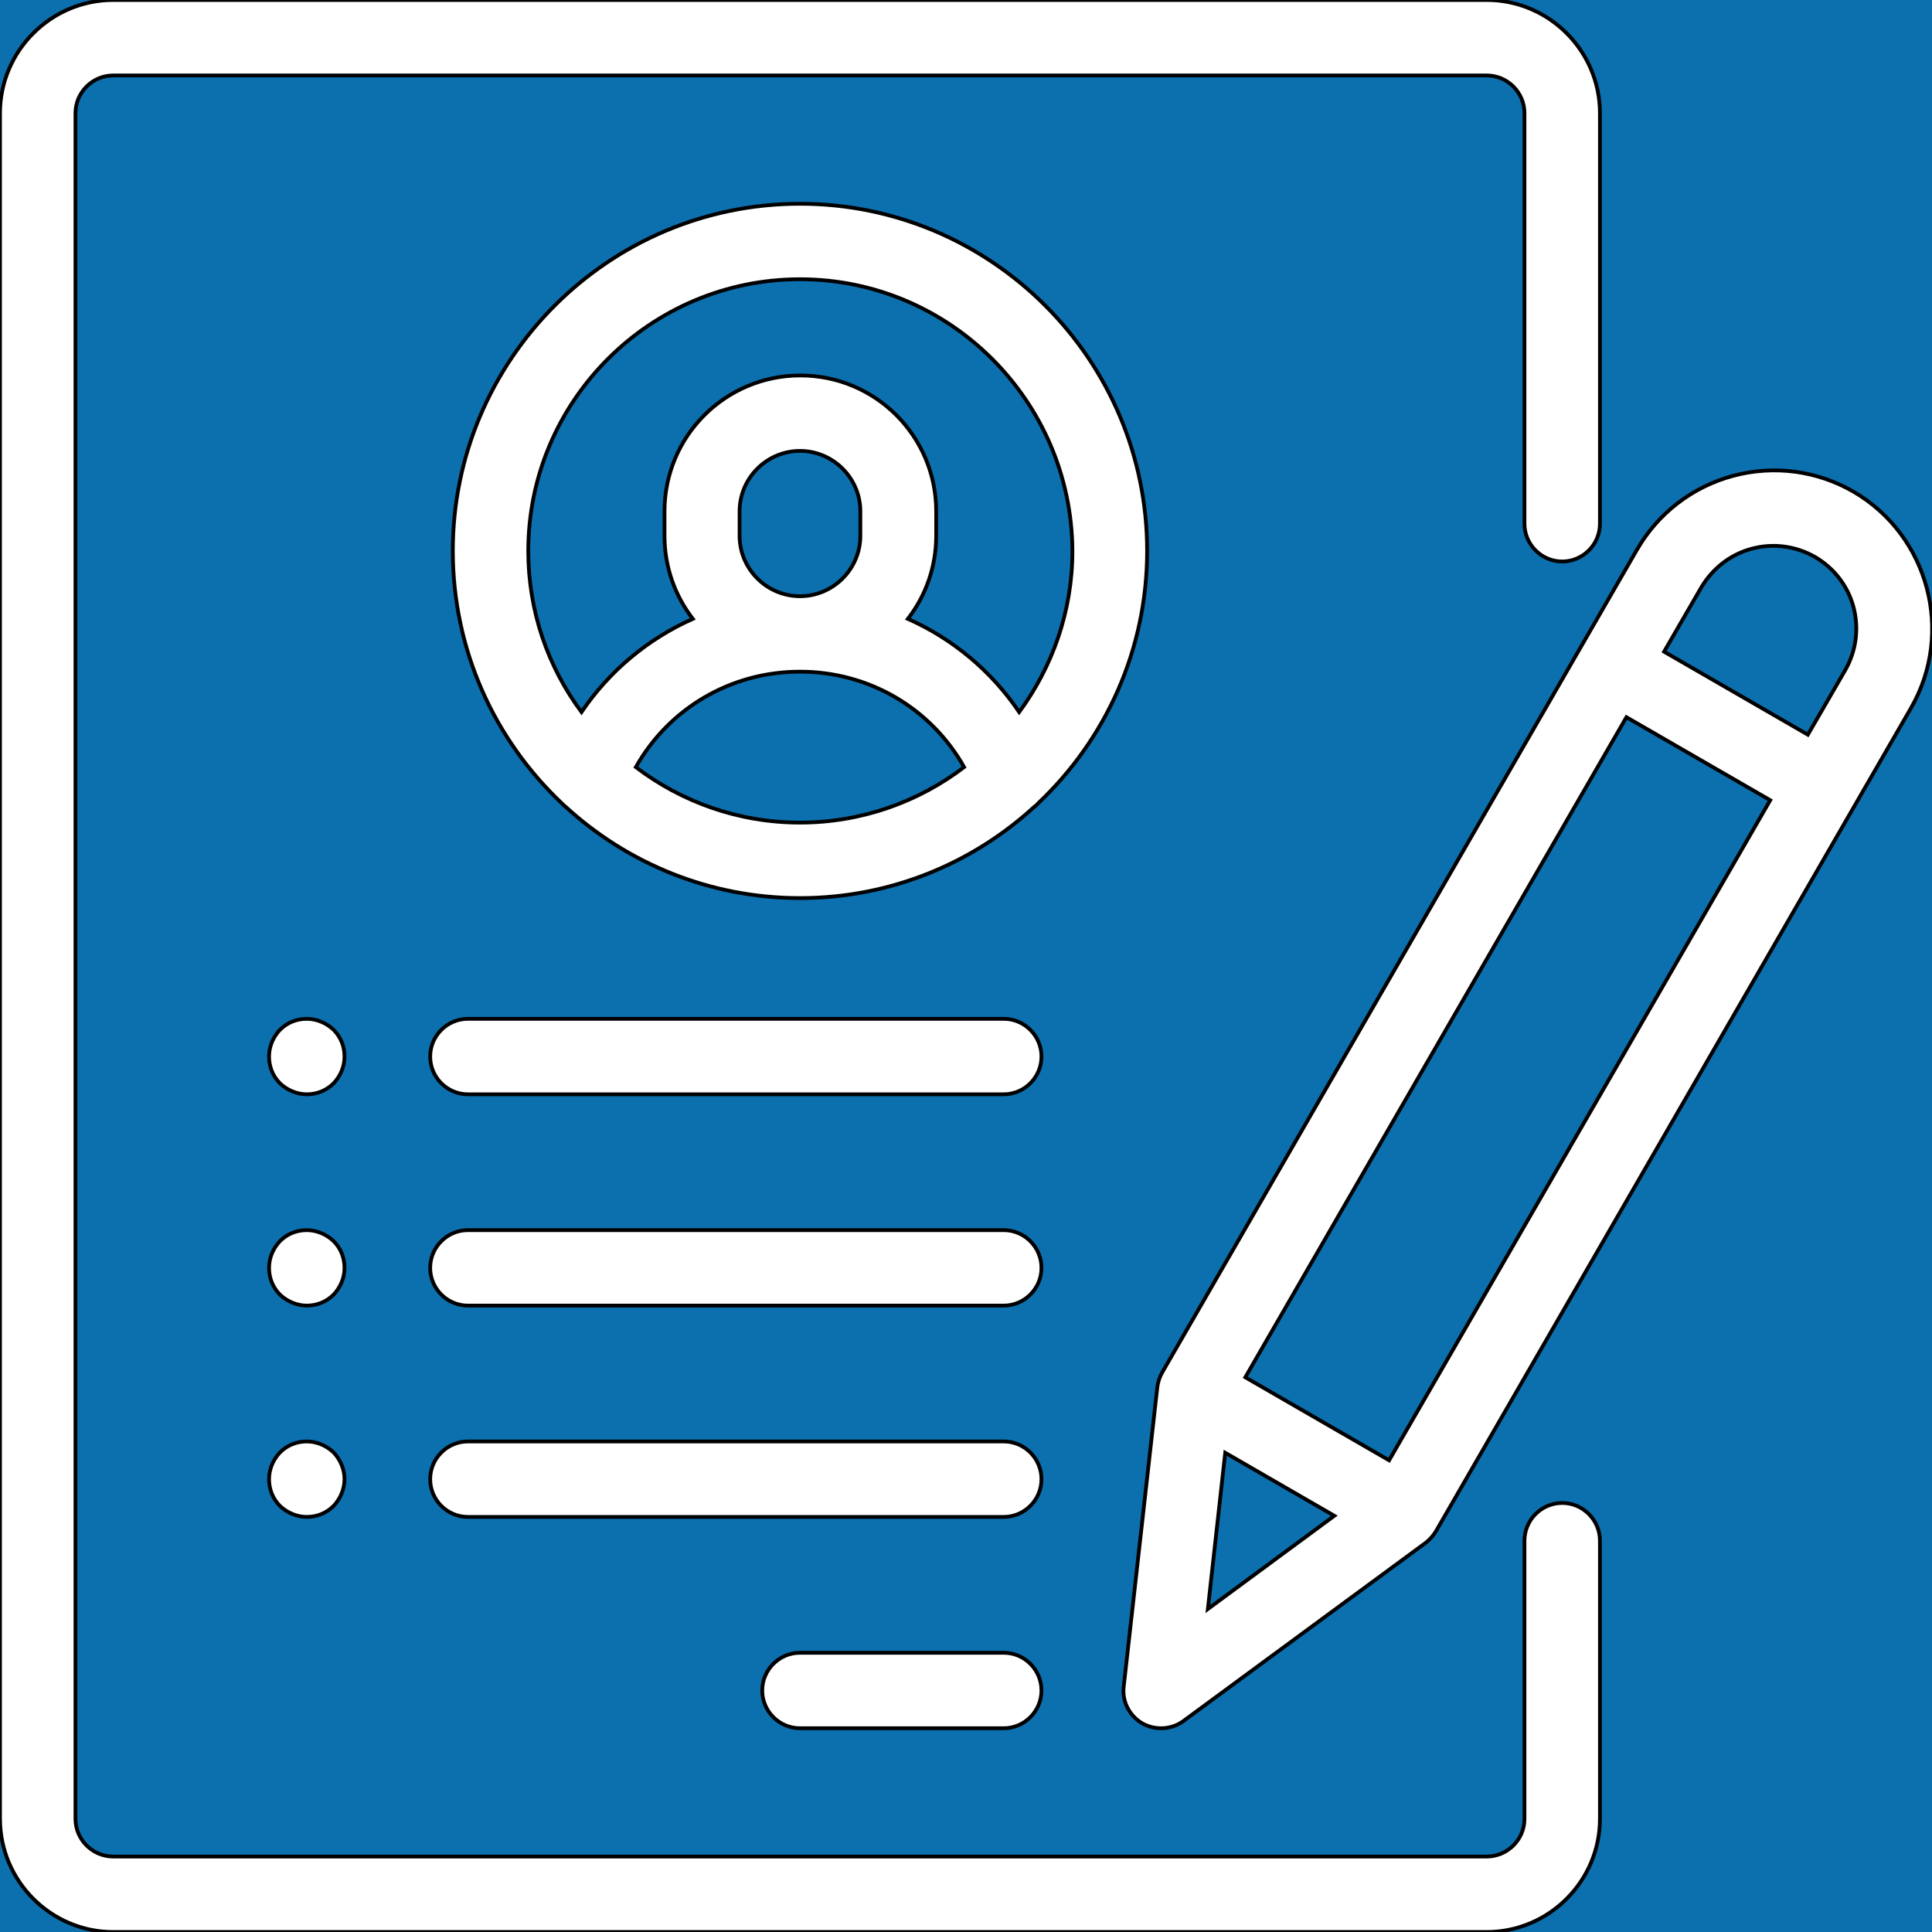
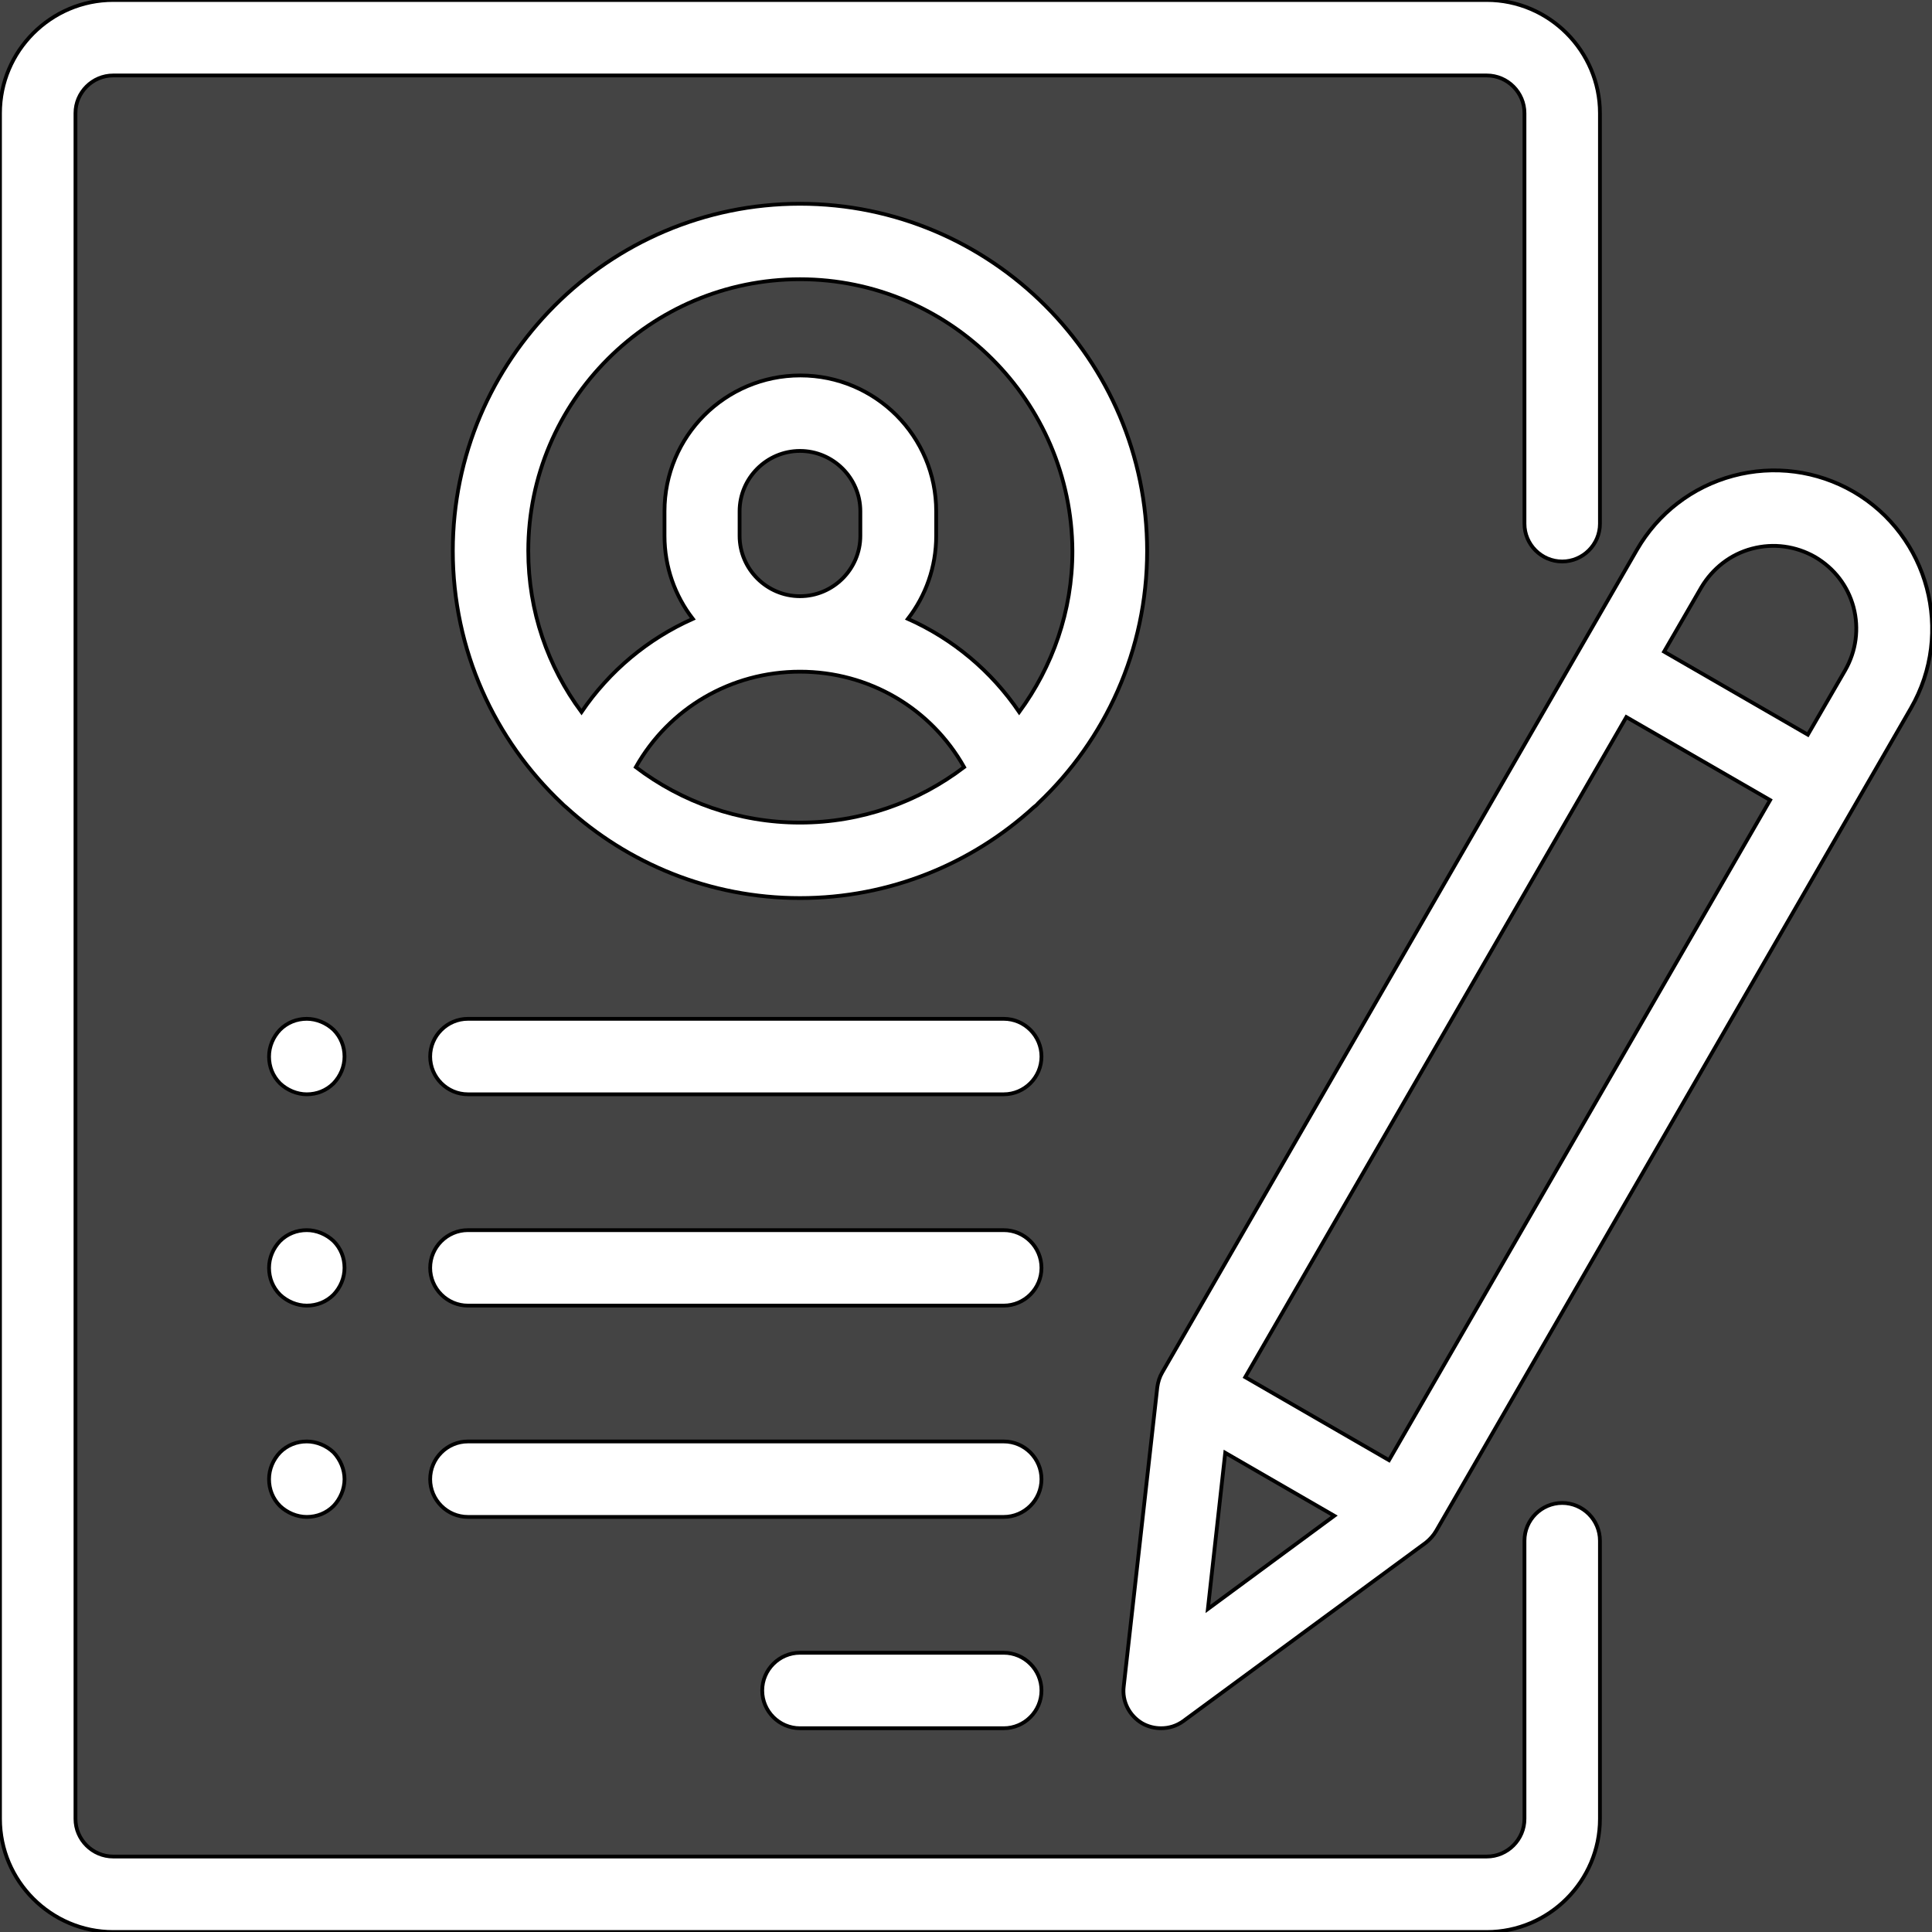
<svg xmlns="http://www.w3.org/2000/svg" version="1.1" id="Layer_1" x="0px" y="0px" viewBox="0 0 512 512" style="enable-background:new 0 0 512 512;" xml:space="preserve">
  <style type="text/css">
- 	.st0{fill:#0C70AF;stroke:#000000;stroke-miterlimit:10;}
+ 	.st0{fill:#444444;stroke:#000000;stroke-miterlimit:10;}
</style>
-   <g id="Layer_2">
+   <g id="Layer_2_1_">
</g>
  <g id="Capa_1">
    <g>
      <path class="st0" d="M212,74c-39.7,0-72,32.3-72,72c0,16,5.2,30.7,14.1,42.7c7.4-10.9,17.6-19.4,29.5-24.7    c-4.7-6.1-7.5-13.7-7.5-22v-6.5c0-19.9,16.1-36,36-36s36,16.1,36,36v6.5c0,8.3-2.8,15.9-7.5,22c11.9,5.3,22.1,13.8,29.5,24.7    c8.8-12,14.1-26.7,14.1-42.7C284,106.3,251.7,74,212,74z" />
      <path class="st0" d="M228,142v-6.5c0-8.8-7.2-16-16-16s-16,7.2-16,16v6.5c0,8.8,7.2,16,16,16S228,150.8,228,142z" />
      <polygon class="st0" points="320.1,426.4 353.6,401.7 324.7,385   " />
      <path class="st0" d="M212,178c-18.3,0-34.7,9.7-43.5,25.3c12.1,9.2,27.2,14.7,43.5,14.7s31.4-5.5,43.5-14.7    C246.7,187.7,230.3,178,212,178z" />
      <path class="st0" d="M-269-125v852h910v-852H-269z M424,482c0,16.5-13.5,30-30,30H30c-16.5,0-30-13.5-30-30V30C0,13.5,13.5,0,30,0    h364c16.5,0,30,13.5,30,30v108.8c0,5.5-4.5,10-10,10s-10-4.5-10-10V30c0-5.5-4.5-10-10-10H30c-5.5,0-10,4.5-10,10v452    c0,5.5,4.5,10,10,10h364c5.5,0,10-4.5,10-10v-73.7c0-5.5,4.5-10,10-10s10,4.5,10,10V482z M266,402H124c-5.5,0-10-4.5-10-10    s4.5-10,10-10h142c5.5,0,10,4.5,10,10S271.5,402,266,402z M276,448c0,5.5-4.5,10-10,10h-54c-5.5,0-10-4.5-10-10s4.5-10,10-10h54    C271.5,438,276,442.5,276,448z M266,346H124c-5.5,0-10-4.5-10-10s4.5-10,10-10h142c5.5,0,10,4.5,10,10S271.5,346,266,346z     M266,290H124c-5.5,0-10-4.5-10-10s4.5-10,10-10h142c5.5,0,10,4.5,10,10S271.5,290,266,290z M275.1,212.9c-0.3,0.4-0.7,0.7-1.1,1    c-16.4,15-38.2,24.1-62,24.1c-23.9,0-45.7-9.2-62-24.1c-0.4-0.3-0.7-0.6-1.1-1C131.1,196.1,120,172.3,120,146    c0-50.7,41.3-92,92-92s92,41.3,92,92C304,172.3,292.9,196.1,275.1,212.9z M88.4,343.1c-1.9,1.9-4.4,2.9-7.1,2.9    c-2.6,0-5.2-1.1-7.1-2.9c-1.9-1.9-2.9-4.4-2.9-7.1s1.1-5.2,2.9-7.1c1.9-1.9,4.4-2.9,7.1-2.9c2.6,0,5.2,1.1,7.1,2.9    c1.9,1.9,2.9,4.4,2.9,7.1S90.2,341.2,88.4,343.1z M91.3,392c0,2.6-1.1,5.2-2.9,7.1c-1.9,1.9-4.4,2.9-7.1,2.9    c-2.6,0-5.2-1.1-7.1-2.9c-1.9-1.9-2.9-4.4-2.9-7.1s1.1-5.2,2.9-7.1c1.9-1.9,4.4-2.9,7.1-2.9c2.6,0,5.2,1.1,7.1,2.9    C90.2,386.8,91.3,389.4,91.3,392z M88.4,287.1c-1.9,1.9-4.4,2.9-7.1,2.9c-2.6,0-5.2-1.1-7.1-2.9c-1.9-1.9-2.9-4.4-2.9-7.1    s1.1-5.2,2.9-7.1c1.9-1.9,4.4-2.9,7.1-2.9c2.6,0,5.2,1.1,7.1,2.9c1.9,1.9,2.9,4.4,2.9,7.1S90.2,285.2,88.4,287.1z M506.4,187.7    l-125.8,218c-0.7,1.2-1.6,2.2-2.7,3.1l-64.3,47.3c-1.8,1.3-3.8,1.9-5.9,1.9c-1.7,0-3.4-0.4-5-1.3c-3.4-2-5.4-5.8-4.9-9.8l8.9-79.3    c0.2-1.4,0.6-2.7,1.3-3.9l125.8-218c5.6-9.7,14.7-16.7,25.5-19.6s22.2-1.4,31.9,4.2C511.1,141.9,518,167.6,506.4,187.7z" />
      <path class="st0" d="M481,147.6c-5.1-2.9-11-3.7-16.7-2.2s-10.4,5.2-13.4,10.2l-9.9,17.1l38.1,22l9.9-17.1    c2.9-5.1,3.7-11,2.2-16.7C489.7,155.3,486.1,150.6,481,147.6z" />
-       <rect x="298.6" y="266.5" transform="matrix(0.5 -0.866 0.866 0.5 -50.0671 490.336)" class="st0" width="202" height="44" />
+       <rect x="298.6" y="266.5" transform="matrix(0.5 -0.866 0.866 0.5 -50.092 490.3016)" class="st0" width="202" height="44" />
    </g>
  </g>
</svg>
